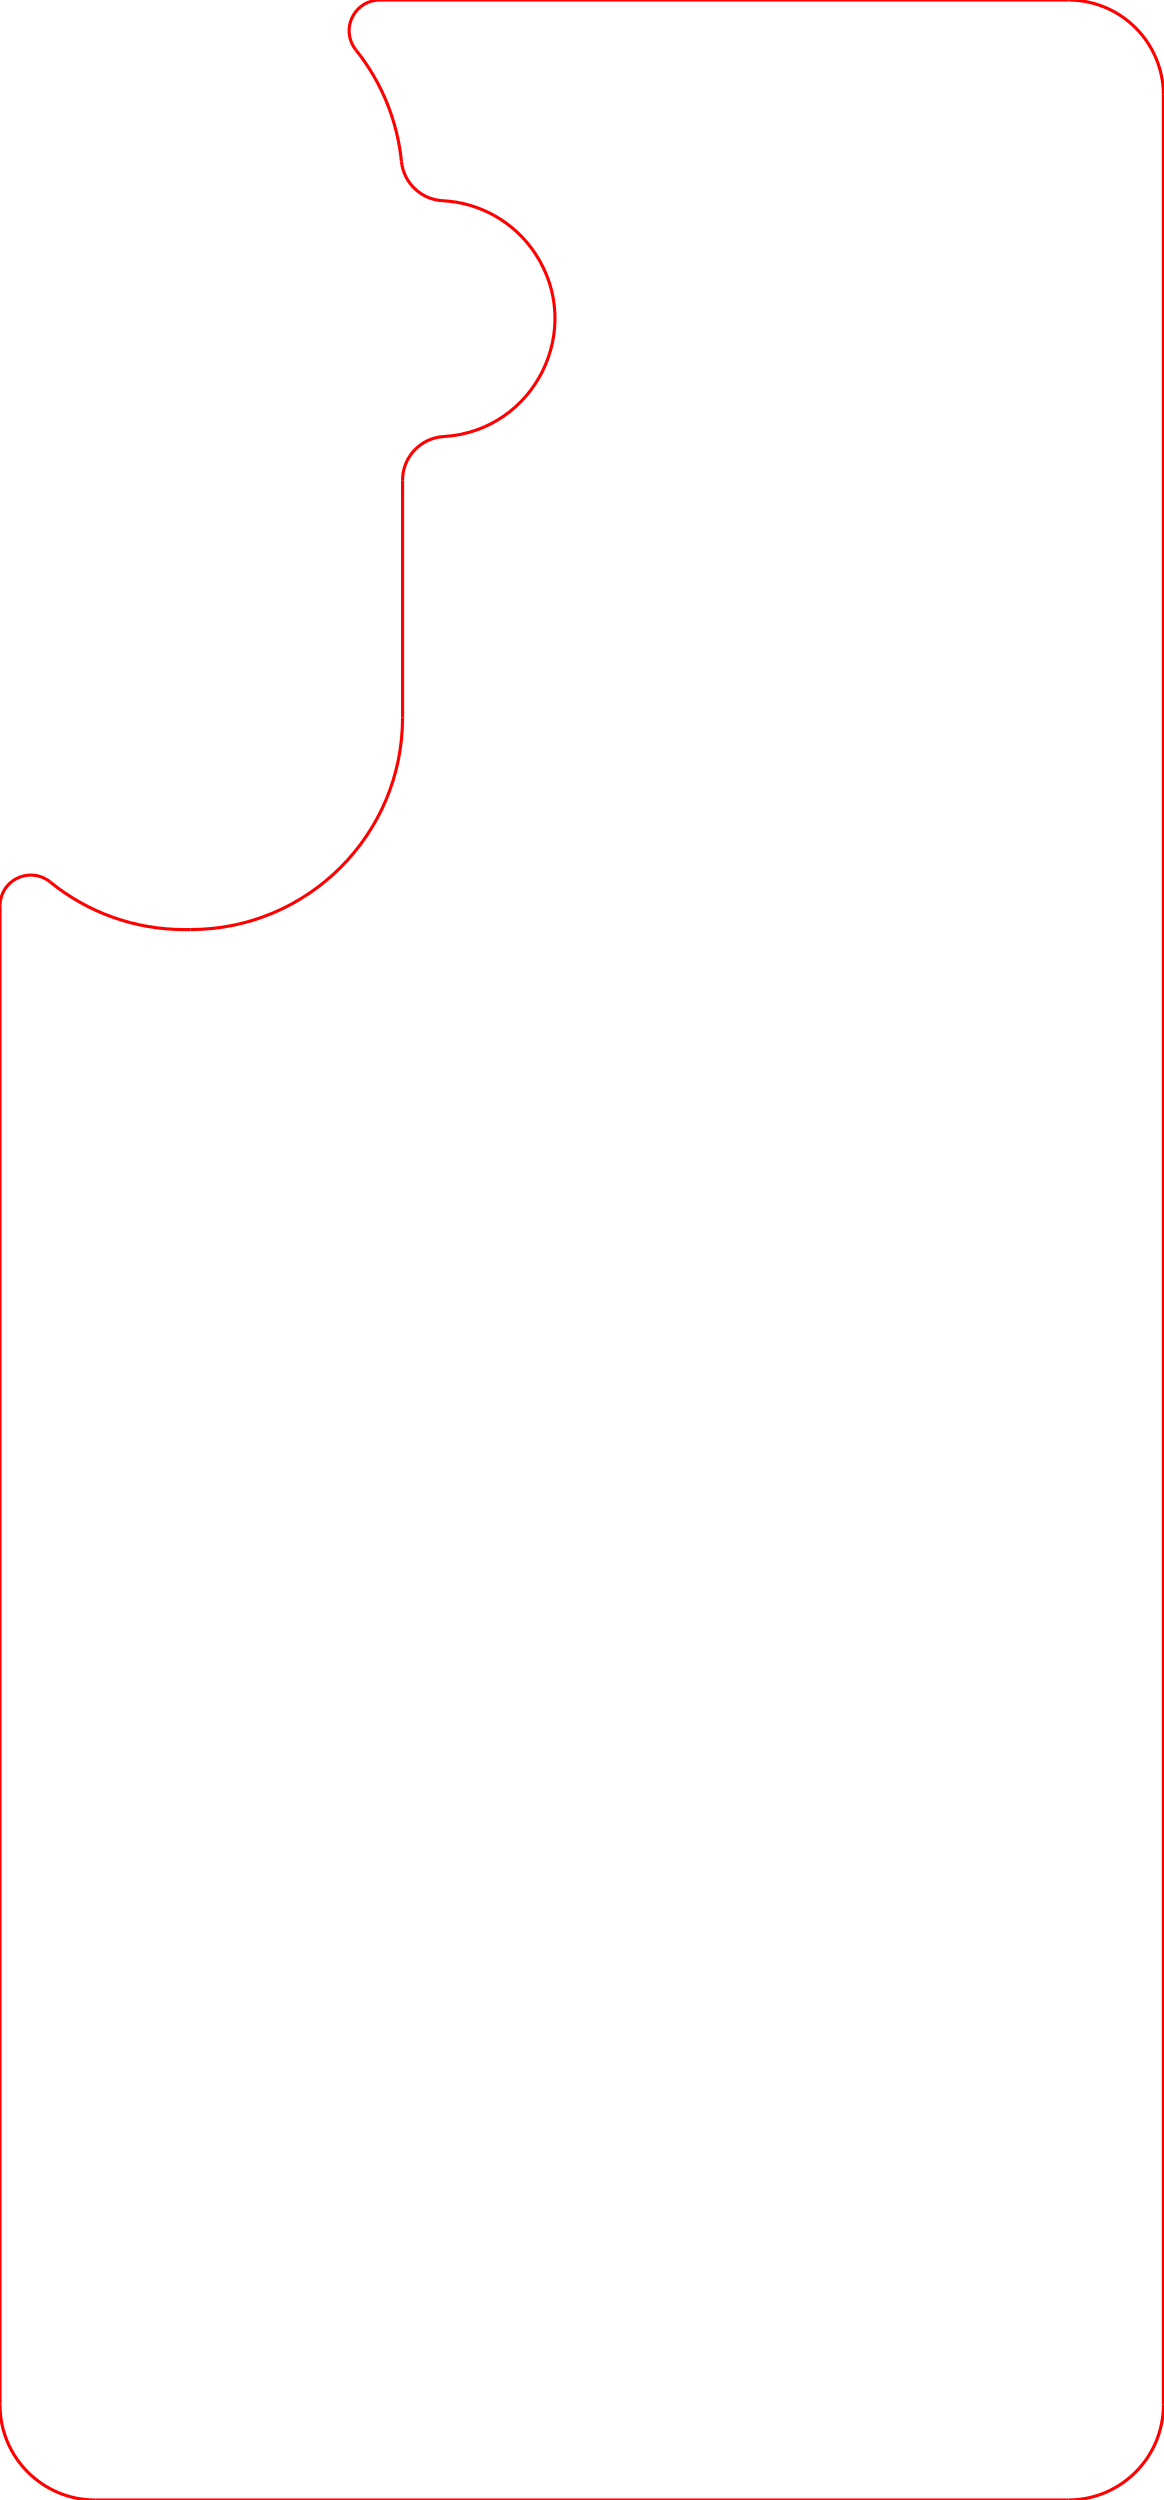
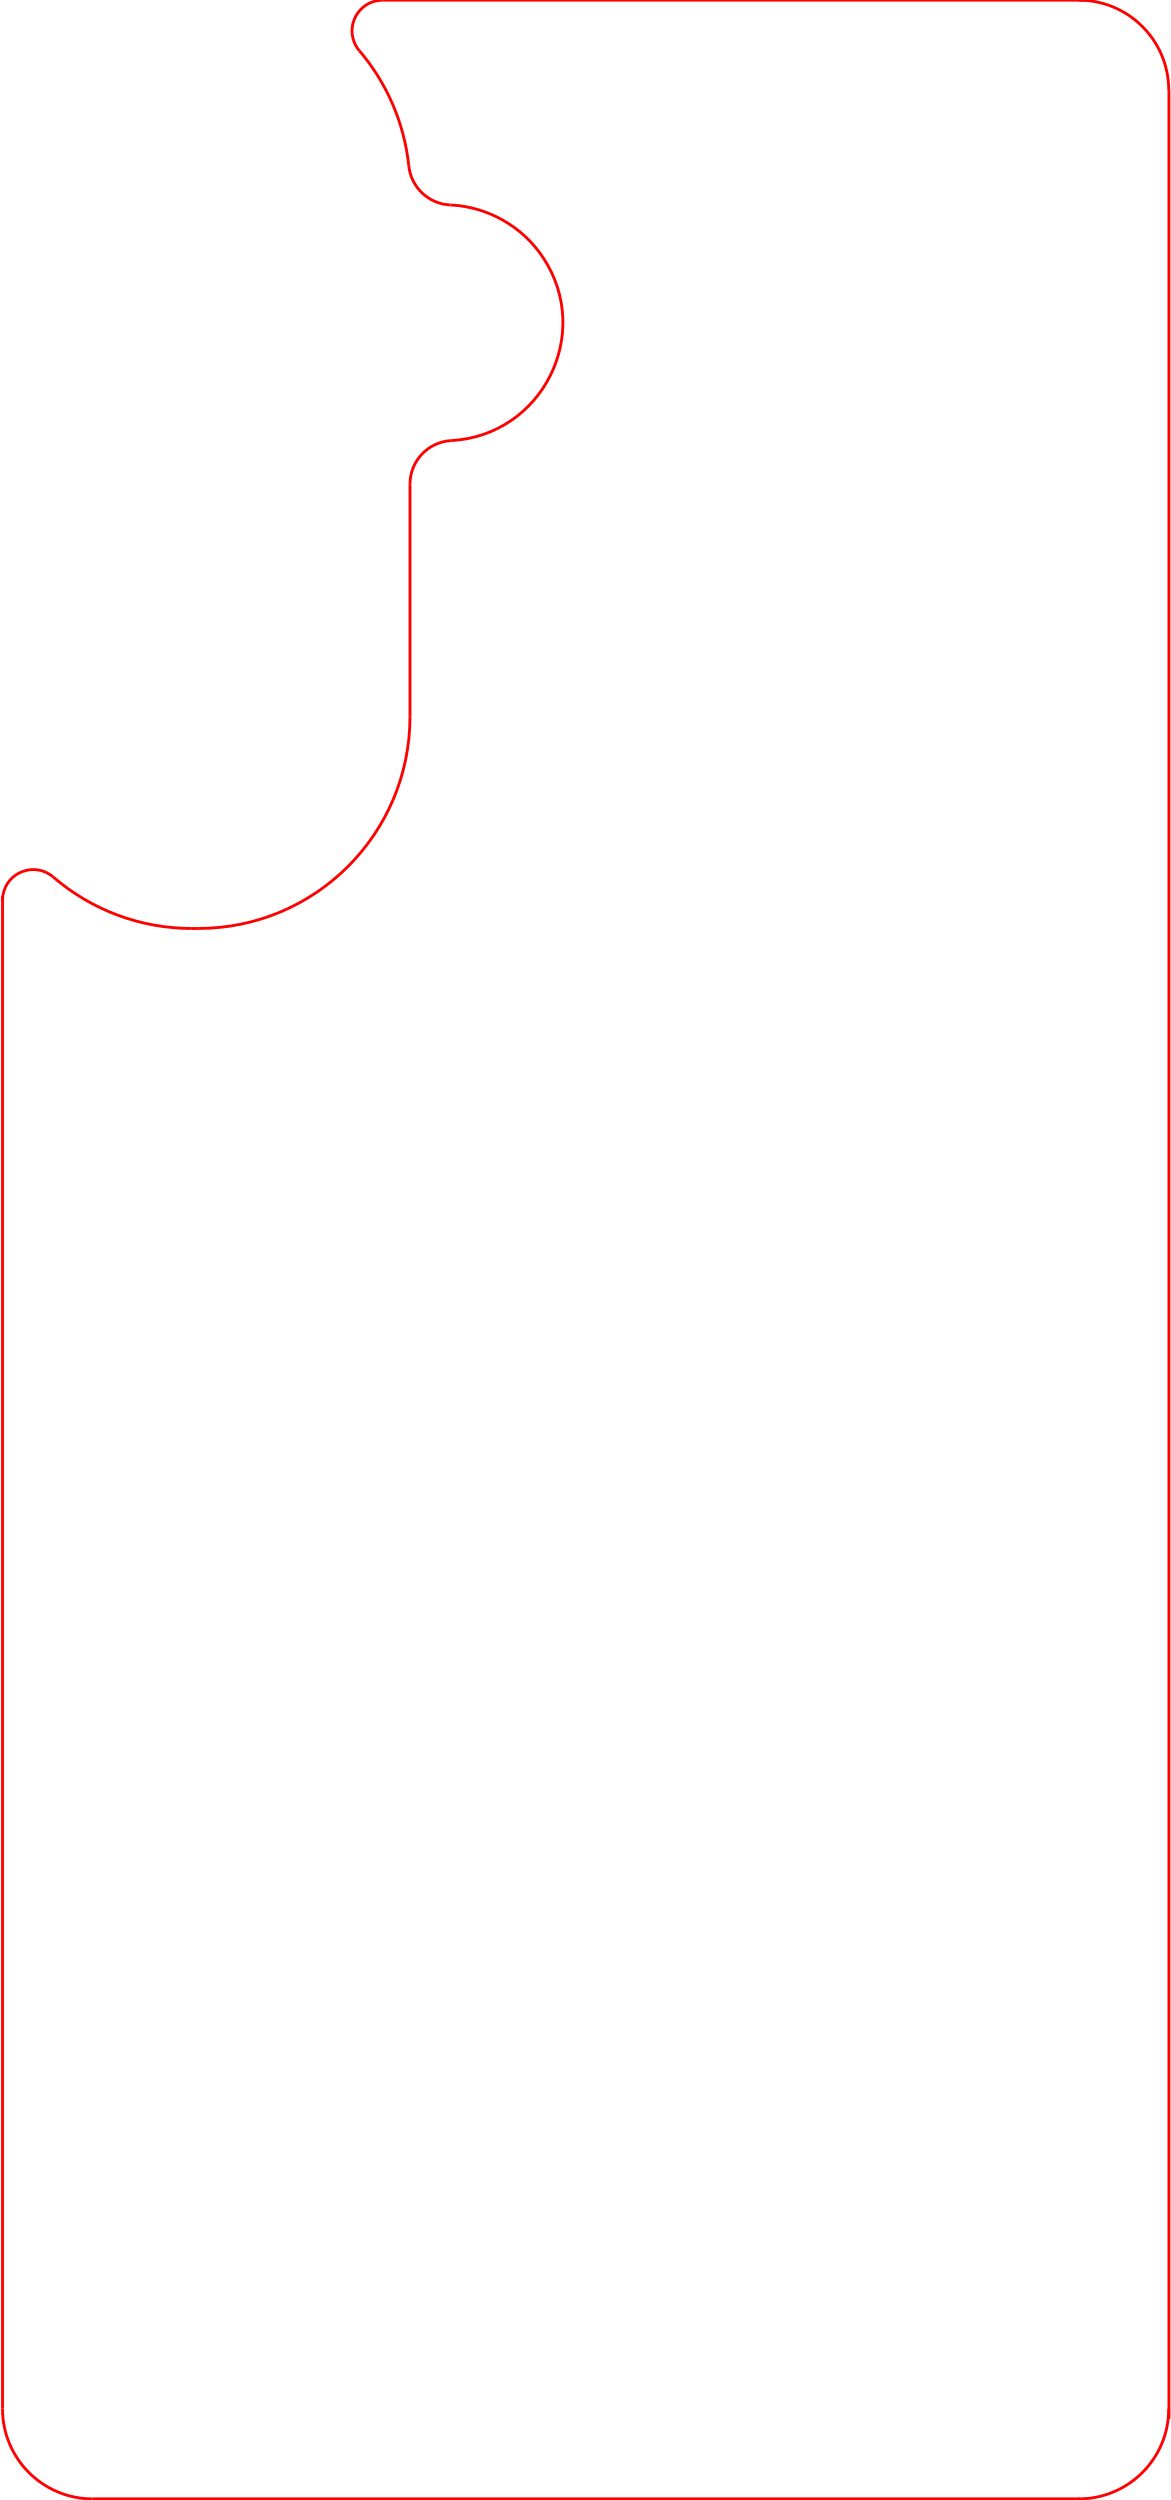
- <svg xmlns="http://www.w3.org/2000/svg" viewBox="0 0 187.17 402" version="1.1">
-   <path d="M 15.311 402 L 171.813 401.998" fill="none" stroke-width="0.5" style="stroke: rgb(255, 0, 0);" />
-   <path d="M 0 145.625 L 0 386.69 L 0 145.625 Z" fill="none" stroke-width="0.5" style="stroke: rgb(255, 0, 0);" />
-   <path d="M 64.733 77.222 L 64.733 115.407 L 64.733 77.222 Z" fill="none" stroke-width="0.5" style="stroke: rgb(255, 0, 0);" />
-   <path d="M 30.665 149.475 L 29.591 149.475" fill="none" stroke-width="0.5" style="stroke: rgb(255, 0, 0);" />
-   <path d="M 187.077 386.689 L 187.077 15.266 L 187.077 386.689 Z" fill="none" stroke-width="0.5" style="stroke: rgb(255, 0, 0);" />
-   <path d="M 171.813 0 L 61.105 0" fill="none" stroke-width="0.5" style="stroke: rgb(255, 0, 0);" />
-   <path d="M 64.552 25.965 C 63.896 19.396 61.346 13.161 57.211 8.014" fill="none" stroke-width="0.5" style="stroke: rgb(255, 0, 0);" />
-   <path d="M 30.665 149.473 C 49.478 149.469 64.728 134.22 64.731 115.407" fill="none" stroke-width="0.5" style="stroke: rgb(255, 0, 0);" />
-   <path d="M 8.058 141.82 C 14.142 146.772 21.745 149.478 29.59 149.473" fill="none" stroke-width="0.5" style="stroke: rgb(255, 0, 0);" />
-   <path d="M 71.403 70.194 C 85.993 69.288 94.132 52.928 86.051 40.746 C 82.728 35.735 77.228 32.593 71.224 32.277" fill="none" stroke-width="0.5" style="stroke: rgb(255, 0, 0);" />
-   <path d="M 0 386.689 C -0.013 395.15 6.85 402.012 15.311 402" fill="none" stroke-width="0.5" style="stroke: rgb(255, 0, 0);" />
-   <path d="M 171.813 402 C 180.255 401.987 187.089 395.134 187.077 386.689" fill="none" stroke-width="0.5" style="stroke: rgb(255, 0, 0);" />
-   <path d="M 187.077 15.266 C 187.065 6.84 180.237 0.013 171.813 0" fill="none" stroke-width="0.5" style="stroke: rgb(255, 0, 0);" />
-   <path d="M 64.552 25.965 C 64.902 29.434 67.742 32.119 71.224 32.277" fill="none" stroke-width="0.5" style="stroke: rgb(255, 0, 0);" />
-   <path d="M 71.403 70.194 C 67.66 70.382 64.725 73.475 64.731 77.223" fill="none" stroke-width="0.5" style="stroke: rgb(255, 0, 0);" />
-   <path d="M 8.058 141.82 C 5.105 139.419 0.662 141.119 0.061 144.876 C 0.022 145.124 0.002 145.375 0 145.624" fill="none" stroke-width="0.5" style="stroke: rgb(255, 0, 0);" />
-   <path d="M 61.105 0 C 57.301 -0.017 54.905 4.091 56.791 7.395 C 56.916 7.61 57.055 7.819 57.211 8.014" fill="none" stroke-width="0.5" style="stroke: rgb(255, 0, 0);" />
+ <svg xmlns="http://www.w3.org/2000/svg" viewBox="0 0 205 438">
+   <path d="M 16.206 437.8 L 189.206 437.8" fill="none" stroke-width="0.5" style="stroke: rgb(255, 0, 0);" />
+   <path d="M 0.44 157 L 0.44 422 L 0.44 157 Z" fill="none" stroke-width="0.5" style="stroke: rgb(255, 0, 0);" />
+   <path d="M 71.829 84.843 L 71.829 125.576 L 71.829 84.843 Z" fill="none" stroke-width="0.5" style="stroke: rgb(255, 0, 0);" />
+   <path d="M 34.735 162.67 L 33.605 162.67" fill="none" stroke-width="0.5" style="stroke: rgb(255, 0, 0);" />
+   <path d="M 204.8 423.795 L 204.8 15.795 L 204.8 423.795 Z" fill="none" stroke-width="0.5" style="stroke: rgb(255, 0, 0);" />
+   <path d="M 190.061 0.029 L 67.061 0.029" fill="none" stroke-width="0.5" style="stroke: rgb(255, 0, 0);" />
+   <path d="M 71.62 29.053 C 70.834 21.616 67.818 14.587 62.964 8.895" fill="none" stroke-width="0.5" style="stroke: rgb(255, 0, 0);" />
+   <path d="M 34.735 162.67 C 55.22 162.675 71.834 146.065 71.829 125.576" fill="none" stroke-width="0.5" style="stroke: rgb(255, 0, 0);" />
+   <path d="M 9.306 153.637 C 16.055 159.474 24.683 162.678 33.605 162.67" fill="none" stroke-width="0.5" style="stroke: rgb(255, 0, 0);" />
+   <path d="M 79.107 77.189 C 94.987 76.28 103.934 58.522 95.208 45.215 C 91.581 39.694 85.536 36.239 78.939 35.911" fill="none" stroke-width="0.5" style="stroke: rgb(255, 0, 0);" />
+   <path d="M 0.44 422 C 0.424 430.725 7.489 437.803 16.206 437.807" fill="none" stroke-width="0.5" style="stroke: rgb(255, 0, 0);" />
+   <path d="M 189 437.807 C 197.722 437.803 204.787 430.725 204.766 422" fill="none" stroke-width="0.5" style="stroke: rgb(255, 0, 0);" />
+   <path d="M 204.766 15.795 C 204.762 7.094 197.705 0.033 189 0.029" fill="none" stroke-width="0.5" style="stroke: rgb(255, 0, 0);" />
+   <path d="M 71.62 29.053 C 72.009 32.846 75.132 35.768 78.939 35.911" fill="none" stroke-width="0.5" style="stroke: rgb(255, 0, 0);" />
+   <path d="M 79.107 77.189 C 75.026 77.385 71.821 80.754 71.829 84.843" fill="none" stroke-width="0.5" style="stroke: rgb(255, 0, 0);" />
+   <path d="M 9.306 153.637 C 6.158 150.952 1.279 152.687 0.53 156.756 C 0.473 157.066 0.444 157.378 0.44 157.694" fill="none" stroke-width="0.5" style="stroke: rgb(255, 0, 0);" />
+   <path d="M 67.061 0.029 C 62.919 0.025 60.332 4.507 62.399 8.092 C 62.562 8.374 62.751 8.648 62.964 8.895" fill="none" stroke-width="0.5" style="stroke: rgb(255, 0, 0);" />
</svg>
